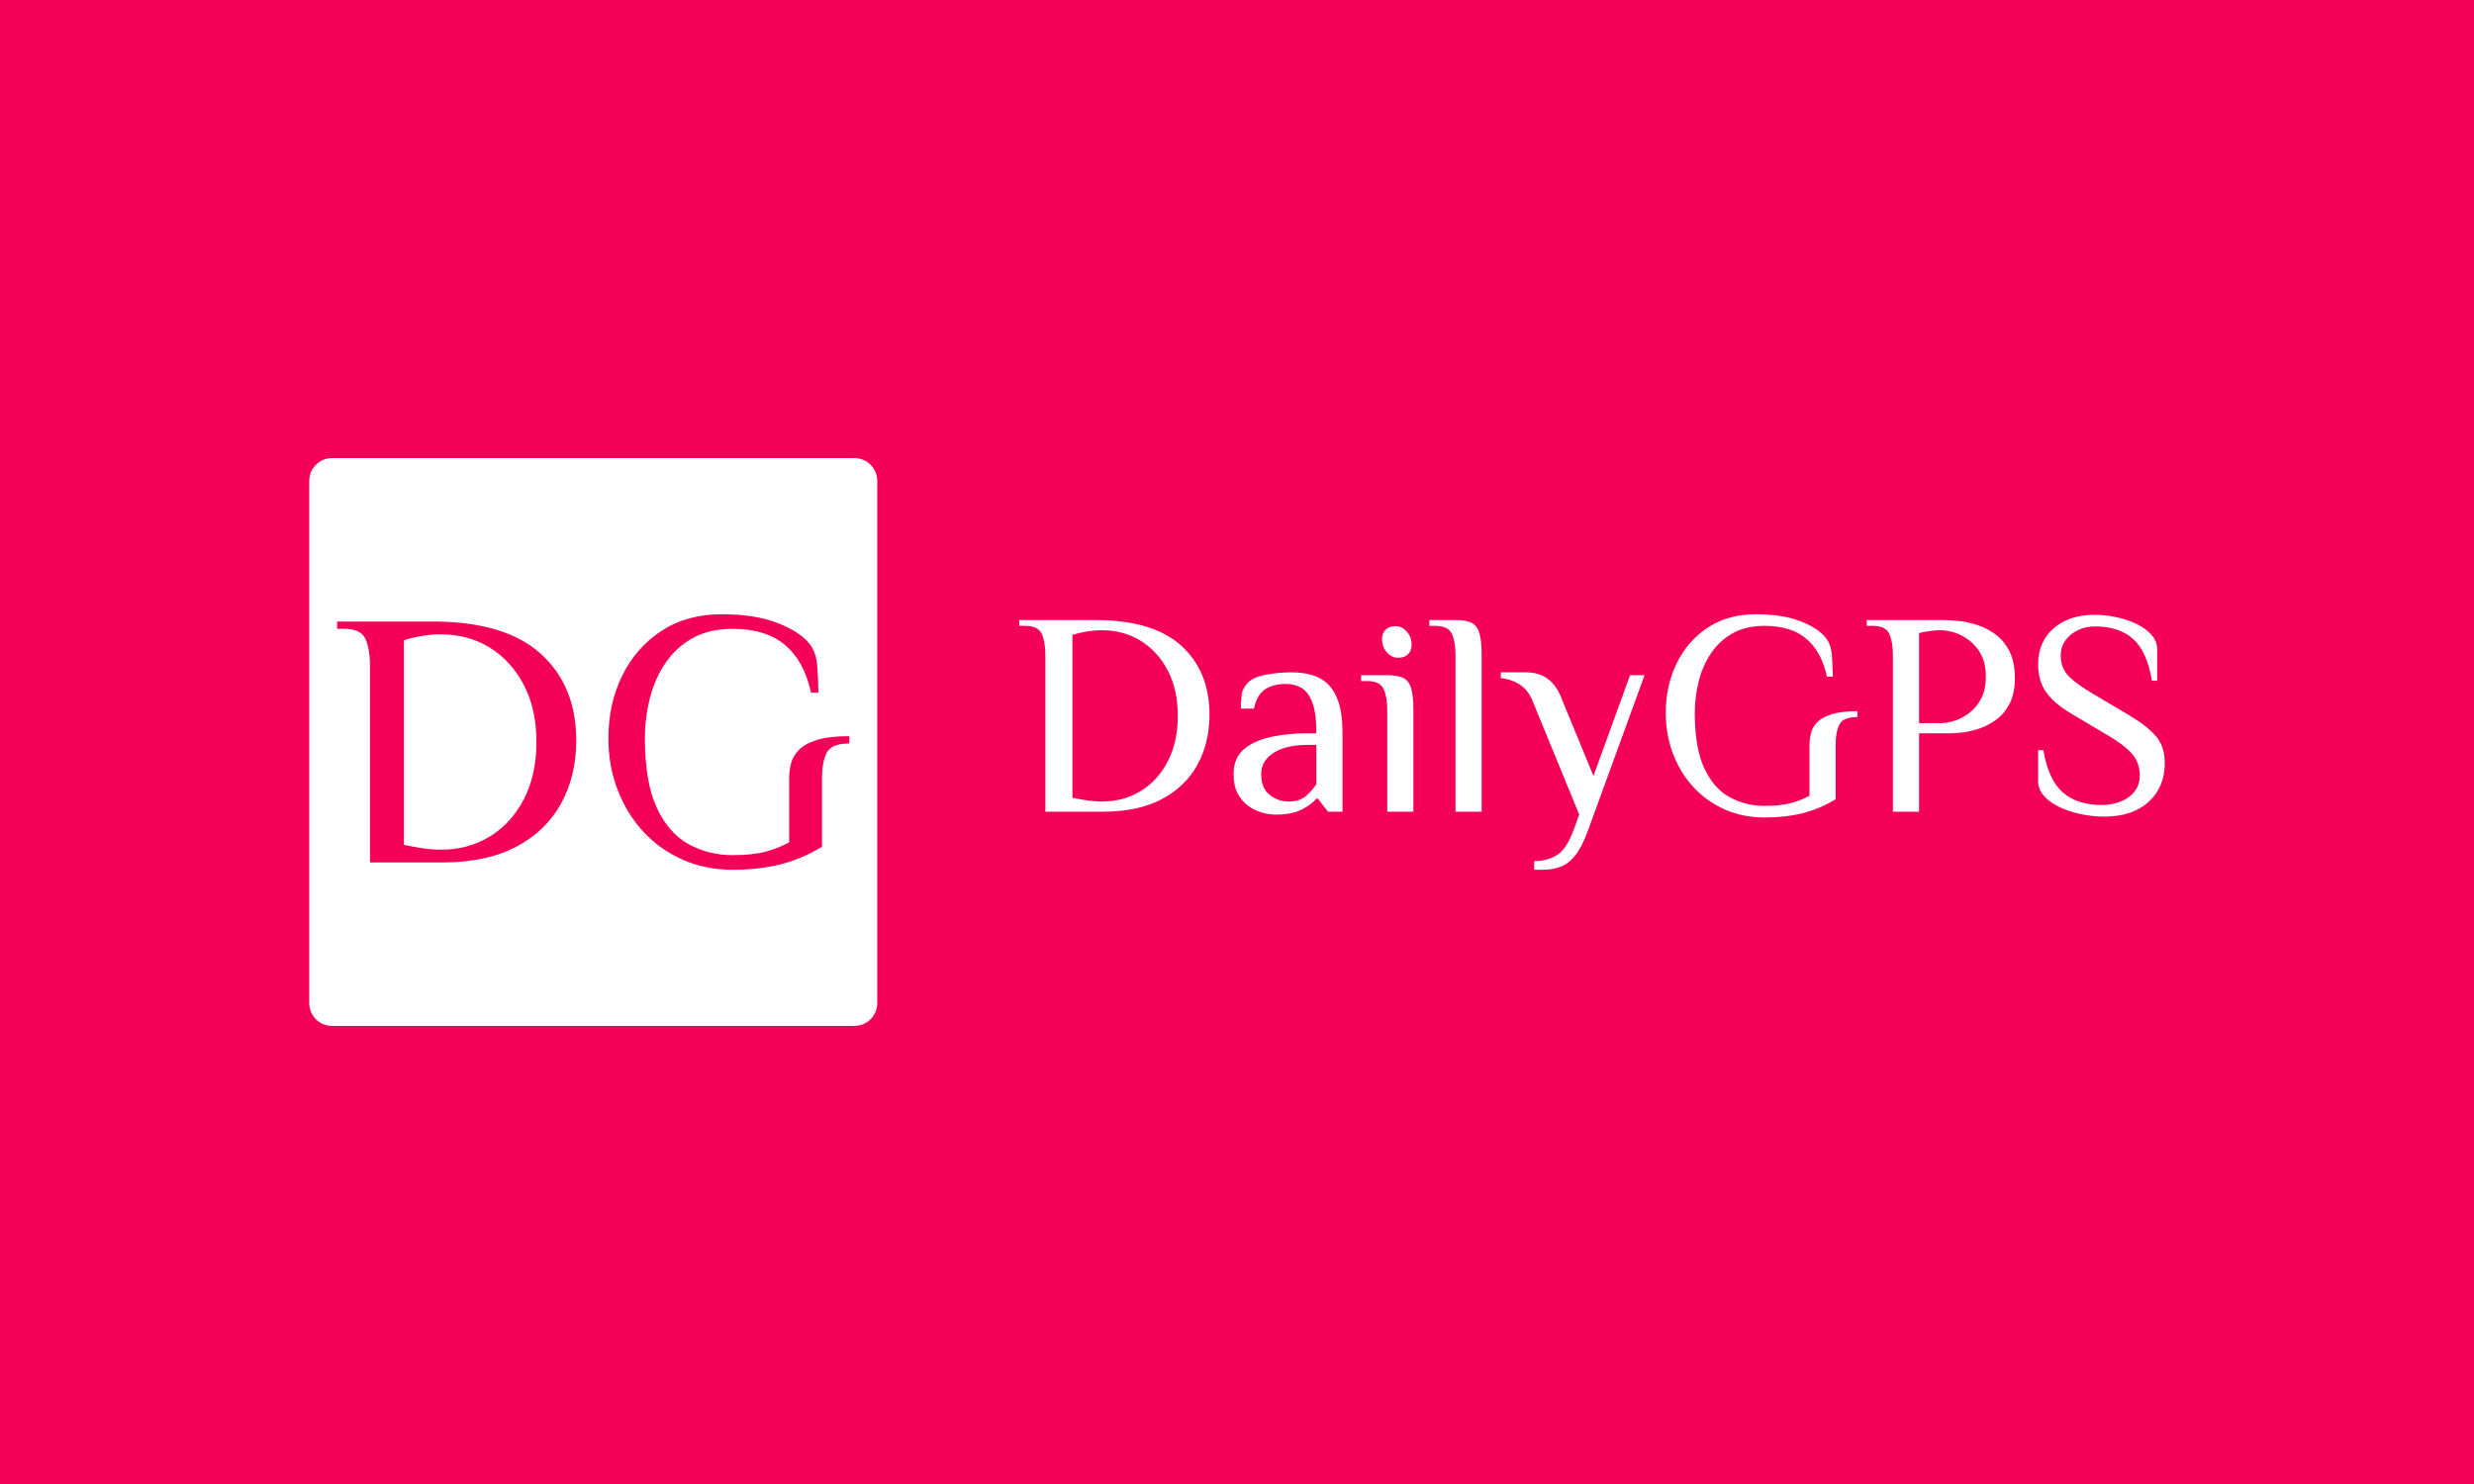
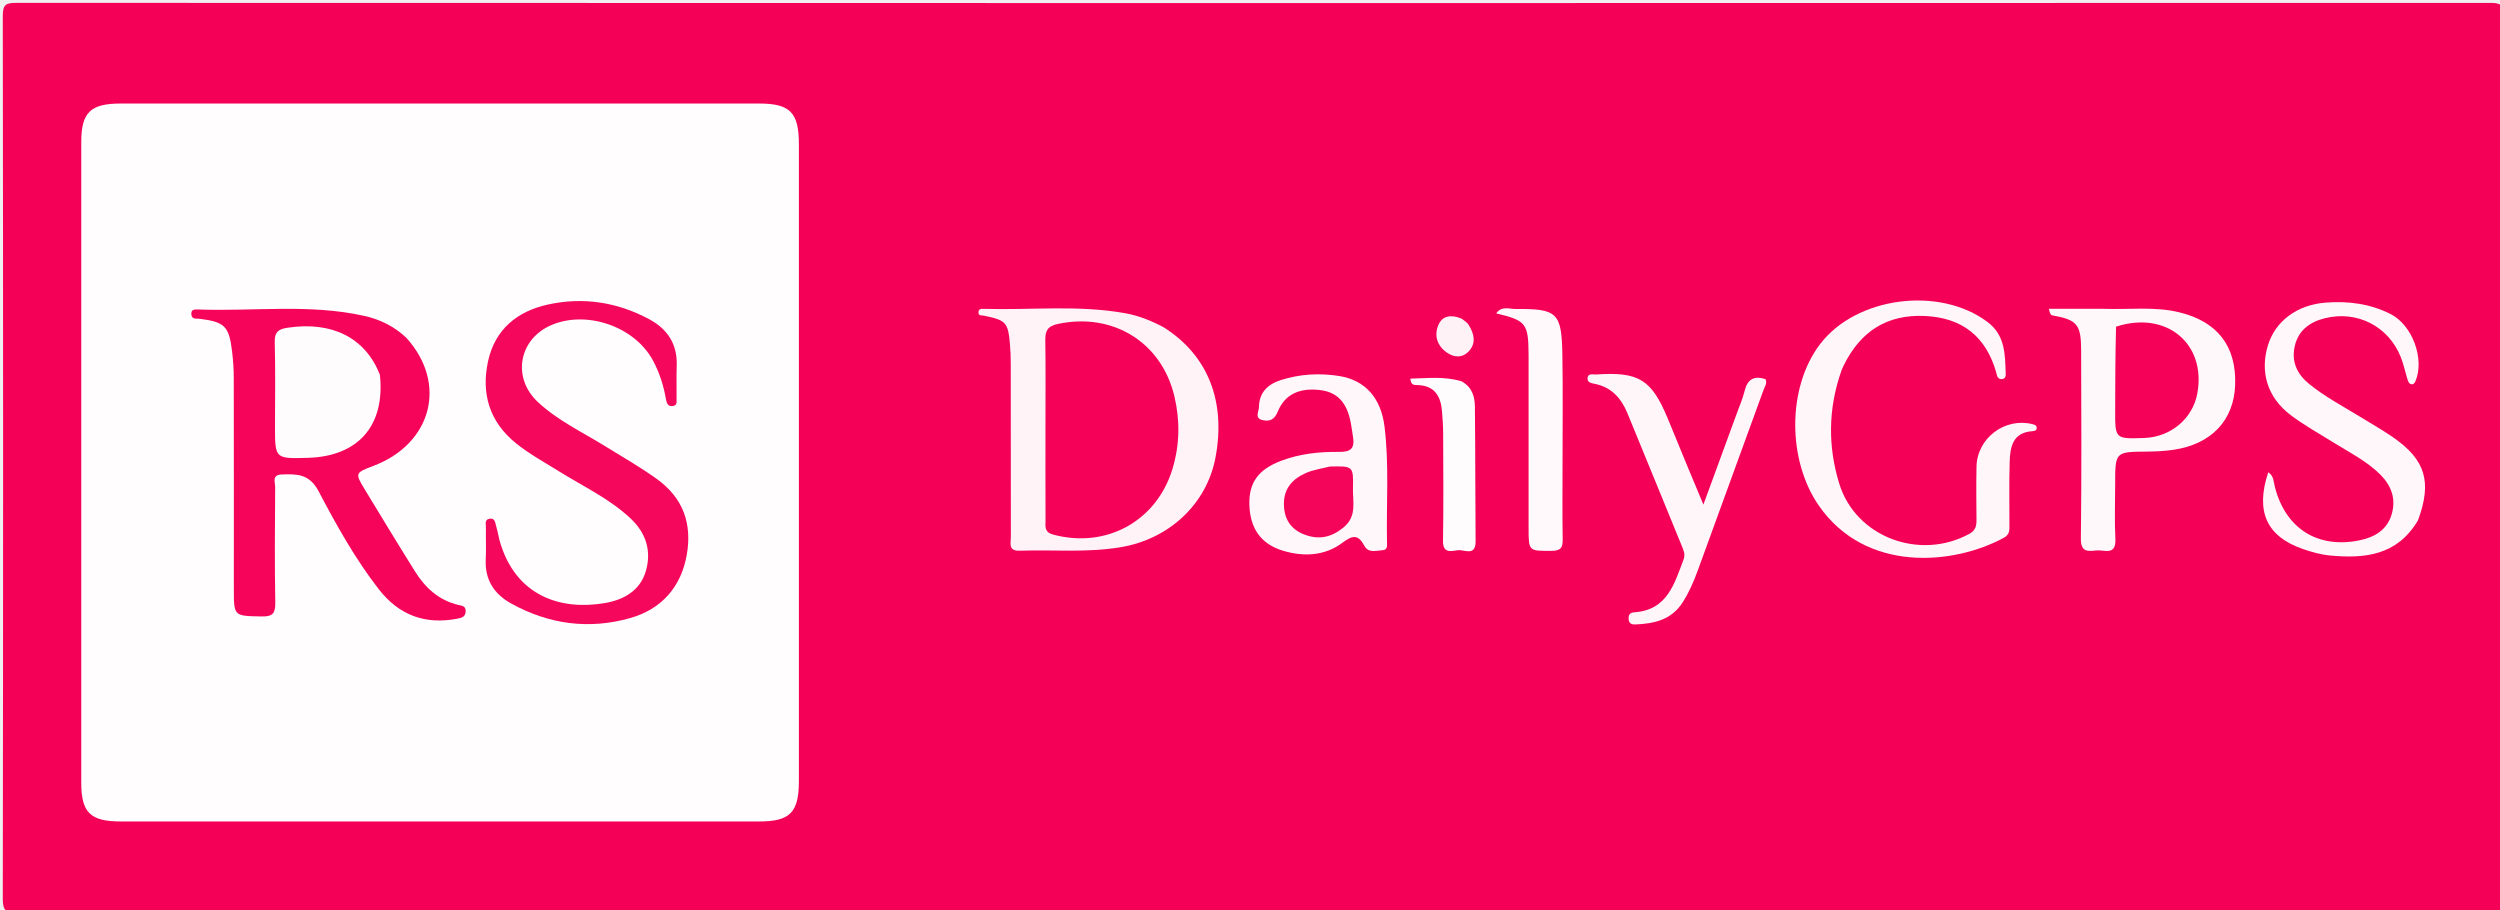
- <svg xmlns="http://www.w3.org/2000/svg" version="1.1" width="100%" height="100%" viewBox="0 0 1000 600">
-   <rect width="1000" height="600" x="0" y="0" fill="#f50057" />
-   <g>
-     <rect width="333.333" height="333.333" rx="13.333" ry="13.333" y="203.713" fill="#ffffff" transform="matrix(0.6887405,0,0,0.6887405,0,44.90456)" x="181.491" />
-     <path d="M259.556 441.094L217.116 441.094L217.116 325.38Q217.116 315.737 214.437 309.844Q211.759 303.951 202.116 303.951L202.116 303.951L197.83 303.951L197.83 299.665L253.991 299.665Q296.401 299.665 317.294 318.534Q338.187 337.374 338.187 369.517L338.187 369.517Q338.187 390.32 329.288 406.481Q320.419 422.671 302.949 431.868Q285.479 441.094 259.556 441.094L259.556 441.094ZM258.901 433.594L258.901 433.594Q274.765 433.594 287.413 425.886Q300.062 418.177 307.443 403.921Q314.824 389.665 314.824 370.38L314.824 370.38Q314.824 351.302 307.562 337.165Q300.271 323.028 287.622 315.082Q274.973 307.165 258.485 307.165L258.485 307.165Q253.753 307.165 248.306 308.028Q242.83 308.892 237.056 310.588L237.056 310.588L237.056 430.796Q241.342 431.659 245.092 432.314Q248.842 432.939 252.384 433.267Q255.896 433.594 258.901 433.594ZM429.913 445.38L429.913 445.38Q413.842 445.38 400.449 439.368Q387.056 433.386 377.413 422.88Q367.771 412.374 362.413 398.356Q357.056 384.308 357.056 368.237L357.056 368.237Q357.056 347.88 365.181 331.392Q373.336 314.874 388.217 305.142Q403.128 295.38 423.485 295.38L423.485 295.38Q442.979 295.38 456.044 300.409Q469.11 305.439 474.913 312.522L474.913 312.522Q478.991 317.463 479.616 325.796Q480.271 334.159 480.271 341.451L480.271 341.451L475.985 341.451Q471.907 322.82 460.657 313.386Q449.407 303.951 429.913 303.951L429.913 303.951Q416.193 303.951 406.431 309.427Q396.699 314.874 390.479 324.1Q384.259 333.296 381.372 344.784Q378.485 356.243 378.485 368.237L378.485 368.237Q378.485 393.951 385.449 408.951Q392.413 423.951 404.199 430.38Q415.985 436.808 429.913 436.808L429.913 436.808Q441.491 436.808 449.199 434.784Q456.907 432.731 463.128 429.308L463.128 429.308L463.128 392.017Q463.128 387.522 464.199 383.118Q465.271 378.743 468.812 375.082Q472.324 371.451 479.407 369.189Q486.491 366.957 498.485 366.957L498.485 366.957L498.485 371.243Q487.979 371.243 485.181 376.689Q482.413 382.165 482.413 391.6L482.413 391.6L482.413 431.868Q470.836 438.951 458.187 442.165Q445.538 445.38 429.913 445.38Z " fill="#f50057" transform="matrix(0.6887405,0,0,0.6887405,0,44.90456)" />
-     <path d="M647.258 411.289L613.498 411.289L613.498 319.243Q613.498 311.573 611.368 306.885Q609.237 302.198 601.567 302.198L601.567 302.198L598.157 302.198L598.157 298.789L642.831 298.789Q676.567 298.789 693.186 313.798Q709.805 328.784 709.805 354.352L709.805 354.352Q709.805 370.9 702.727 383.756Q695.672 396.634 681.775 403.95Q667.878 411.289 647.258 411.289L647.258 411.289ZM646.737 405.323L646.737 405.323Q659.355 405.323 669.417 399.191Q679.478 393.06 685.35 381.72Q691.221 370.38 691.221 355.039L691.221 355.039Q691.221 339.864 685.444 328.618Q679.644 317.373 669.583 311.052Q659.521 304.755 646.406 304.755L646.406 304.755Q642.641 304.755 638.309 305.441Q633.953 306.128 629.36 307.477L629.36 307.477L629.36 403.097Q632.769 403.784 635.752 404.305Q638.735 404.802 641.552 405.062Q644.346 405.323 646.737 405.323ZM748.678 412.993L748.678 412.993Q745.103 412.993 740.913 411.881Q736.746 410.768 732.817 408.045Q728.91 405.323 726.425 400.73Q723.962 396.114 723.962 389.13L723.962 389.13Q723.962 379.755 729.999 374.641Q736.06 369.527 746.027 367.397Q755.994 365.266 767.428 365.266L767.428 365.266L772.542 365.266Q772.542 353.334 770.151 347.108Q767.76 340.882 763.759 338.585Q759.758 336.289 754.644 336.289L754.644 336.289Q747.471 336.289 742.618 339.366Q737.764 342.42 735.894 350.777L735.894 350.777L728.224 350.777Q728.224 346.35 728.721 342.515Q729.242 338.68 732.485 335.436L732.485 335.436Q735.728 332.193 743.044 330.844Q750.383 329.471 758.053 329.471L758.053 329.471Q763.853 329.471 769.204 330.844Q774.578 332.193 778.768 335.863Q782.935 339.532 785.397 346.611Q787.883 353.666 787.883 365.266L787.883 365.266L787.883 411.289L779.36 411.289L773.394 403.618L772.542 403.618Q769.985 406.862 764.185 409.916Q758.385 412.993 748.678 412.993ZM756.349 405.323L756.349 405.323Q762.646 405.323 766.316 402.174Q769.985 399.025 772.542 395.096L772.542 395.096L772.542 372.084L767.428 372.084Q754.644 372.084 747.4 376.772Q740.156 381.459 740.156 389.13L740.156 389.13Q740.156 397.487 745.103 401.393Q750.028 405.323 756.349 405.323ZM829.478 411.289L814.138 411.289L814.138 351.63Q814.138 343.959 812.007 339.272Q809.876 334.584 802.206 334.584L802.206 334.584L798.797 334.584L798.797 331.175L814.138 331.175Q820.103 331.175 823.418 332.714Q826.732 334.253 828.105 338.68Q829.478 343.107 829.478 351.63L829.478 351.63L829.478 411.289ZM820.601 320.948L820.601 320.948Q816.694 320.948 813.877 317.704Q811.06 314.461 811.06 310.034L811.06 310.034Q811.06 306.459 813.191 304.423Q815.321 302.364 818.896 302.364L818.896 302.364Q822.826 302.364 825.643 305.607Q828.437 308.85 828.437 313.277L828.437 313.277Q828.437 316.852 826.306 318.912Q824.175 320.948 820.601 320.948ZM869.535 411.289L854.194 411.289L854.194 319.243Q854.194 311.573 852.064 306.885Q849.933 302.198 842.263 302.198L842.263 302.198L838.853 302.198L838.853 298.789L854.194 298.789Q860.16 298.789 863.475 300.328Q866.789 301.866 868.162 306.293Q869.535 310.721 869.535 319.243L869.535 319.243L869.535 411.289ZM905.496 445.38L900.383 445.38L900.383 440.266Q908.219 440.266 913.759 436.762Q919.299 433.282 923.394 422.368L923.394 422.368L926.803 412.993L899.531 346.516Q896.974 340.029 892.121 336.81Q887.244 333.566 880.781 332.88L880.781 332.88L880.781 329.471L895.269 329.471Q902.94 329.471 907.959 333.045Q913.001 336.62 915.724 343.107L915.724 343.107L935.16 390.313L956.633 331.175L965.156 331.175L931.917 422.368Q928.508 431.743 924.673 436.691Q920.837 441.639 916.15 443.509Q911.462 445.38 905.496 445.38L905.496 445.38ZM1035.539 414.698L1035.539 414.698Q1022.755 414.698 1012.102 409.916Q1001.448 405.157 993.778 396.8Q986.107 388.443 981.846 377.292Q977.585 366.118 977.585 353.334L977.585 353.334Q977.585 337.141 984.071 324.025Q990.558 310.886 1002.395 303.145Q1014.232 295.38 1030.425 295.38L1030.425 295.38Q1045.956 295.38 1056.349 299.381Q1066.742 303.382 1071.335 309.016L1071.335 309.016Q1074.578 312.946 1075.099 319.575Q1075.596 326.227 1075.596 332.027L1075.596 332.027L1072.187 332.027Q1068.967 317.207 1060.018 309.703Q1051.069 302.198 1035.539 302.198L1035.539 302.198Q1024.649 302.198 1016.884 306.554Q1009.119 310.886 1004.194 318.225Q999.246 325.541 996.95 334.679Q994.63 343.793 994.63 353.334L994.63 353.334Q994.63 373.789 1000.17 385.721Q1005.71 397.652 1015.085 402.766Q1024.46 407.88 1035.539 407.88L1035.539 407.88Q1044.748 407.88 1050.88 406.27Q1057.035 404.636 1061.96 401.914L1061.96 401.914L1061.96 372.25Q1061.96 368.675 1062.812 365.171Q1063.664 361.691 1066.481 358.779Q1069.299 355.891 1074.933 354.092Q1080.544 352.316 1090.085 352.316L1090.085 352.316L1090.085 355.725Q1081.751 355.725 1079.526 360.058Q1077.3 364.414 1077.3 371.918L1077.3 371.918L1077.3 403.95Q1068.115 409.584 1058.053 412.141Q1047.992 414.698 1035.539 414.698ZM1126.235 411.289L1110.894 411.289L1110.894 319.243Q1110.894 311.573 1108.764 306.885Q1106.633 302.198 1098.962 302.198L1098.962 302.198L1095.553 302.198L1095.553 298.789L1139.871 298.789Q1144.299 298.789 1149.838 299.381Q1155.378 299.972 1161.084 301.937Q1166.789 303.902 1171.666 307.643Q1176.519 311.407 1179.502 317.539Q1182.485 323.67 1182.485 332.88L1182.485 332.88Q1182.485 341.568 1179.573 347.463Q1176.685 353.334 1171.997 356.909Q1167.31 360.484 1162.196 362.283Q1157.083 364.082 1152.49 364.674Q1147.873 365.266 1144.985 365.266L1144.985 365.266L1126.235 365.266L1126.235 411.289ZM1126.235 306.459L1126.235 359.3L1139.019 359.3Q1142.594 359.3 1147.021 357.927Q1151.448 356.578 1155.71 353.334Q1159.971 350.091 1162.717 344.906Q1165.44 339.698 1165.44 332.027L1165.44 332.027Q1165.44 324.357 1162.717 319.149Q1159.971 313.964 1155.71 310.721Q1151.448 307.477 1147.021 306.128Q1142.594 304.755 1139.019 304.755L1139.019 304.755Q1135.776 304.755 1132.272 305.275Q1128.792 305.773 1126.235 306.459L1126.235 306.459ZM1234.971 414.177L1234.971 414.177Q1228.153 414.177 1221.264 412.733Q1214.351 411.289 1208.645 408.566Q1202.94 405.844 1199.531 402.008Q1196.121 398.173 1196.121 393.391L1196.121 393.391L1196.121 375.162L1199.175 375.162Q1202.087 392.373 1210.515 399.878Q1218.967 407.359 1233.456 407.359L1233.456 407.359Q1239.232 407.359 1244.346 405.417Q1249.46 403.453 1252.632 399.523Q1255.781 395.616 1255.781 389.982L1255.781 389.982Q1255.781 382.477 1251.093 377.198Q1246.406 371.918 1237.031 366.45L1237.031 366.45L1216.055 354.021Q1205.141 347.534 1200.643 340.882Q1196.121 334.253 1196.121 324.688L1196.121 324.688Q1196.121 311.573 1205.236 303.642Q1214.351 295.711 1229.194 295.711L1229.194 295.711Q1235.492 295.711 1241.978 297.084Q1248.442 298.457 1253.91 301.085Q1259.355 303.737 1262.67 307.477Q1266.008 311.241 1266.008 316.166L1266.008 316.166L1266.008 334.418L1262.93 334.418Q1260.042 317.207 1251.851 309.868Q1243.683 302.529 1229.194 302.529L1229.194 302.529Q1224.246 302.529 1219.63 304.66Q1215.037 306.791 1212.22 310.626Q1209.403 314.461 1209.403 319.764L1209.403 319.764Q1209.403 327.079 1214.185 331.862Q1218.967 336.62 1228.342 342.089L1228.342 342.089L1249.294 354.518Q1260.208 361.005 1265.321 367.065Q1270.435 373.102 1270.435 382.643L1270.435 382.643Q1270.435 396.966 1260.894 405.583Q1251.353 414.177 1234.971 414.177Z " fill="#ffffff" transform="matrix(0.6887405,0,0,0.6887405,0,44.90456)" />
-   </g>
+ <svg xmlns="http://www.w3.org/2000/svg" version="1.1" id="Layer_1" x="0px" y="0px" width="100%" viewBox="0 0 800 291" enable-background="new 0 0 800 291" xml:space="preserve">
+   <path fill="#F50057" opacity="1" stroke="none" d=" M496,292   C332.204,292 168.908,291.988 5.612,292.08   C2.073,292.082 0.883,291.617 0.889,287.614   C1.032,193.469 1.031,99.324 0.888,5.179   C0.882,1.38 1.904,0.918 5.319,0.919   C269.092,1.007 532.865,1.006 796.638,0.93   C799.93,0.929 801.128,1.213 801.121,5.136   C800.966,99.447 800.973,193.759 801.104,288.071   C801.109,291.637 800.202,292.088 796.931,292.085   C696.787,291.981 596.644,292 496,292  z" />
+   <path fill="#FFFDFE" opacity="1" stroke="none" d=" M255.645,161   C255.645,190.984 255.649,220.468 255.642,249.951   C255.64,259.987 252.824,262.865 242.98,262.866   C174.851,262.872 106.722,262.872 38.593,262.867   C28.895,262.866 26.001,260.008 26,250.437   C25.995,182.141 25.995,113.845 26,45.55   C26.001,35.991 28.901,33.134 38.606,33.133   C106.735,33.128 174.864,33.128 242.993,33.134   C252.822,33.135 255.641,36.022 255.642,46.063   C255.648,84.209 255.645,122.355 255.645,161  z" />
+   <path fill="#FFF3F7" opacity="1" stroke="none" d=" M372.25,104.664   C386.536,113.586 392.381,128.449 388.938,146.497   C386.119,161.271 374.217,172.463 358.653,175.1   C347.901,176.922 337.066,175.855 326.273,176.224   C322.542,176.352 323.478,173.755 323.474,171.81   C323.432,153.332 323.456,134.854 323.439,116.376   C323.437,114.383 323.379,112.383 323.208,110.399   C322.585,103.134 321.99,102.485 314.897,101.027   C314.145,100.873 313.081,101.166 313.108,99.921   C313.133,98.731 314.136,98.815 314.927,98.838   C330.04,99.277 345.231,97.513 360.256,100.27   C364.338,101.019 368.229,102.547 372.25,104.664  z" />
+   <path fill="#FFF6F9" opacity="1" stroke="none" d=" M589.26,118.586   C584.963,130.829 584.912,142.886 588.561,154.768   C593.812,171.868 614.315,179.532 630.219,170.811   C632.207,169.72 632.494,168.257 632.476,166.321   C632.425,160.66 632.373,154.996 632.482,149.337   C632.66,140.169 641.604,133.478 650.458,135.748   C651.182,135.934 651.735,136.153 651.746,136.924   C651.758,137.785 651.059,137.936 650.385,137.98   C643.998,138.397 643.232,143.085 643.091,147.935   C642.897,154.591 643.027,161.255 643.017,167.916   C643.014,169.561 643.16,171.041 641.211,172.098   C625.088,180.834 597.022,183.411 582.022,161.791   C571.994,147.337 571.812,124.132 582.375,110.188   C593.918,94.95 620.567,91.451 636.011,103.043   C641.769,107.365 641.601,113.577 641.83,119.729   C641.855,120.414 641.659,121.091 640.87,121.261   C639.922,121.465 639.288,121.041 639.02,120.103   C638.929,119.784 638.877,119.453 638.785,119.133   C635.48,107.684 627.936,101.67 615.972,101.113   C603.745,100.545 595.337,106.115 590.021,116.857   C589.8,117.305 589.601,117.763 589.26,118.586  z" />
+   <path fill="#FFF8FA" opacity="1" stroke="none" d=" M673.002,98.819   C681.456,99.117 689.473,98.019 697.354,99.935   C709.636,102.919 715.715,110.831 715.245,123.26   C714.818,134.537 707.626,142.141 695.527,143.931   C692.744,144.343 689.901,144.484 687.084,144.507   C676.854,144.589 676.854,144.55 676.854,155.012   C676.854,160.833 676.622,166.667 676.919,172.473   C677.199,177.957 673.314,175.863 670.816,176.143   C668.148,176.441 665.826,176.723 665.879,172.389   C666.122,152.265 666.03,132.137 665.964,112.011   C665.938,103.745 664.632,102.329 656.673,100.898   C656.286,100.828 655.966,100.386 655.632,98.819   C661.255,98.819 666.879,98.819 673.002,98.819  z" />
+   <path fill="#FFF7FA" opacity="1" stroke="none" d=" M773.75,166.514   C767.124,177.751 756.753,178.797 745.69,177.771   C742.742,177.498 739.785,176.673 736.971,175.701   C725.293,171.665 721.668,163.684 725.842,151.12   C727.647,152.304 727.55,154.232 727.971,155.866   C731.404,169.163 741.684,175.677 755.136,172.888   C759.936,171.893 763.937,169.516 765.371,164.462   C766.768,159.535 765.21,155.318 761.589,151.757   C757.255,147.496 751.87,144.806 746.794,141.645   C742.138,138.745 737.295,136.08 732.942,132.775   C725.575,127.179 723.154,119.067 725.716,110.572   C728.069,102.773 735.022,97.582 744.098,96.846   C751.369,96.256 758.402,97.185 764.966,100.483   C771.993,104.013 775.966,114.951 772.919,122.048   C772.755,122.431 772.339,122.941 772.003,122.971   C770.974,123.063 770.643,122.19 770.4,121.403   C769.666,119.028 769.16,116.566 768.246,114.265   C764.319,104.378 754.209,99.253 743.913,101.843   C739.05,103.067 735.415,105.769 734.297,110.871   C733.234,115.725 735.017,119.653 738.83,122.783   C743.876,126.925 749.639,129.935 755.162,133.327   C758.704,135.503 762.335,137.552 765.749,139.914   C776.161,147.116 778.313,154.2 773.75,166.514  z" />
+   <path fill="#FFF7FA" opacity="1" stroke="none" d=" M432.898,139.386   C432.575,137.311 432.374,135.656 431.984,134.047   C430.593,128.299 427.514,125.395 422.297,124.803   C415.793,124.064 411.13,126.213 408.891,131.705   C407.813,134.349 406.268,134.97 403.963,134.419   C401.341,133.792 402.857,131.659 402.873,130.252   C402.923,125.634 405.64,122.973 409.839,121.632   C415.975,119.673 422.298,119.323 428.579,120.328   C436.905,121.661 441.908,127.409 443.035,136.423   C444.567,148.685 443.609,161.012 443.836,173.308   C443.857,174.411 444.131,175.958 442.506,176.053   C440.456,176.173 437.909,177.098 436.617,174.685   C434.583,170.887 432.808,171.269 429.548,173.701   C423.874,177.935 417.13,178.22 410.496,176.211   C403.371,174.053 399.909,168.904 399.797,161.222   C399.697,154.346 402.716,150.224 409.872,147.49   C415.867,145.201 422.182,144.523 428.482,144.606   C432.34,144.656 433.646,143.479 432.898,139.386  z" />
+   <path fill="#FFF6F9" opacity="1" stroke="none" d=" M539.904,149.041   C541.545,153.023 543.062,156.642 545.086,161.472   C548.962,150.901 552.414,141.503 555.851,132.098   C556.705,129.76 557.706,127.452 558.292,125.045   C559.184,121.384 561.247,120.141 564.947,121.309   C565.612,122.57 564.727,123.687 564.305,124.847   C557.317,144.053 550.322,163.257 543.32,182.459   C542.009,186.053 540.512,189.547 538.428,192.795   C534.846,198.378 529.305,199.585 523.29,199.824   C522.233,199.866 521.317,199.599 521.18,198.265   C521.037,196.879 521.448,196.034 522.986,195.932   C533.562,195.228 535.812,186.774 538.765,178.965   C539.359,177.396 538.749,176.088 538.167,174.674   C532.35,160.533 526.614,146.359 520.775,132.228   C518.85,127.568 515.799,123.998 510.552,122.878   C509.45,122.642 507.912,122.514 508.007,121.026   C508.115,119.324 509.736,119.903 510.785,119.832   C524.428,118.912 528.471,121.406 533.686,133.931   C535.73,138.841 537.749,143.762 539.904,149.041  z" />
+   <path fill="#FFF9FB" opacity="1" stroke="none" d=" M500.011,149   C500.011,157.154 499.924,164.809 500.059,172.46   C500.106,175.07 499.628,176.249 496.6,176.266   C489.149,176.308 489.15,176.482 489.15,168.898   C489.149,151.428 489.15,133.957 489.149,116.487   C489.149,115.489 489.156,114.49 489.148,113.492   C489.073,103.488 488.377,102.577 478.785,100.273   C480.518,97.802 482.97,98.892 484.948,98.876   C498.369,98.766 499.733,100.021 499.96,113.56   C500.156,125.204 500.008,136.853 500.011,149  z" />
+   <path fill="#FFFCFD" opacity="1" stroke="none" d=" M467.641,121.995   C471.204,123.933 471.935,127.056 471.969,130.261   C472.12,144.581 472.083,158.902 472.19,173.223   C472.227,178.208 468.521,175.772 466.433,176.071   C464.411,176.36 461.701,177.172 461.765,173.116   C461.947,161.628 461.847,150.135 461.809,138.644   C461.802,136.319 461.635,133.991 461.449,131.672   C461.059,126.81 459.111,123.381 453.595,123.217   C452.725,123.192 451.472,123.41 451.307,121.162   C456.663,121.07 461.956,120.337 467.641,121.995  z" />
+   <path fill="#FFF2F7" opacity="1" stroke="none" d=" M467.792,102.001   C468.731,102.744 469.492,103.208 469.917,103.883   C471.73,106.762 472.509,109.875 469.877,112.56   C467.909,114.567 465.309,114.438 463.002,112.824   C459.869,110.631 458.87,107.399 460.263,104.045   C461.555,100.936 464.434,100.569 467.792,102.001  z" />
+   <path fill="#F50459" opacity="1" stroke="none" d=" M129.963,108.034   C143.299,122.664 138.235,141.958 119.53,149.068   C113.541,151.344 113.519,151.357 116.931,156.962   C122.206,165.627 127.445,174.314 132.833,182.908   C136.105,188.129 140.448,192.109 146.685,193.583   C147.736,193.832 149.051,193.858 149.01,195.583   C148.968,197.393 147.756,197.706 146.39,197.971   C136.092,199.972 127.686,196.876 121.238,188.59   C113.645,178.834 107.651,168.034 101.935,157.171   C98.995,151.583 94.965,151.66 90.126,151.833   C86.902,151.947 88.063,154.336 88.052,155.851   C87.966,168.175 87.874,180.502 88.087,192.823   C88.147,196.294 87.255,197.333 83.707,197.264   C74.832,197.092 74.828,197.28 74.828,188.379   C74.828,165.895 74.847,143.411 74.804,120.926   C74.799,118.106 74.602,115.27 74.268,112.468   C73.299,104.357 71.903,103.011 63.817,102.005   C62.736,101.871 61.339,102.303 61.228,100.511   C61.132,98.988 62.289,98.99 63.247,99.027   C81.005,99.706 98.896,97.153 116.515,101.075   C121.439,102.17 125.948,104.284 129.963,108.034  z" />
+   <path fill="#F5085C" opacity="1" stroke="none" d=" M159.846,172.898   C164.854,190.817 179.504,195.437 193.659,192.962   C199.714,191.902 204.887,188.941 206.678,182.716   C208.505,176.366 206.809,170.638 201.806,165.928   C195.047,159.564 186.692,155.701 178.953,150.872   C174.3,147.968 169.467,145.351 165.168,141.895   C156.6,135.005 153.924,125.934 156.185,115.561   C158.394,105.418 165.497,99.614 175.326,97.451   C186.602,94.969 197.482,96.662 207.7,102.121   C213.645,105.297 216.798,110.155 216.549,117.067   C216.424,120.559 216.548,124.06 216.503,127.556   C216.492,128.481 216.776,129.705 215.354,129.925   C213.815,130.163 213.337,129.109 213.123,127.854   C212.364,123.398 211.014,119.135 208.837,115.166   C202.932,104.405 187.596,99.176 176.354,104.063   C166.003,108.563 163.801,120.859 172.076,128.609   C178.453,134.58 186.376,138.286 193.718,142.829   C199.229,146.239 204.849,149.443 210.136,153.235   C218.72,159.391 221.542,167.744 219.733,177.729   C217.878,187.968 211.581,194.956 201.719,197.767   C188.553,201.521 175.705,199.824 163.637,193.157   C158.054,190.072 155.106,185.483 155.441,178.922   C155.61,175.6 155.429,172.261 155.498,168.932   C155.52,167.868 154.996,166.307 156.578,166.002   C158.519,165.628 158.467,167.465 158.836,168.634   C159.233,169.897 159.44,171.221 159.846,172.898  z" />
+   <path fill="#F50158" opacity="1" stroke="none" d=" M334.548,137   C334.548,127.336 334.642,118.17 334.497,109.008   C334.447,105.904 335.121,104.382 338.603,103.644   C356.073,99.94 371.708,109.468 375.813,126.846   C377.641,134.588 377.526,142.354 375.197,150.038   C370.117,166.802 353.95,175.622 337.02,171.07   C334.052,170.272 334.581,168.36 334.572,166.492   C334.523,156.828 334.548,147.164 334.548,137  z" />
+   <path fill="#F50258" opacity="1" stroke="none" d=" M677.135,104.534   C693.338,99.248 706.127,110.104 703.123,126.007   C701.612,134.007 694.609,139.855 686.186,140.151   C676.849,140.479 676.839,140.479 676.852,131.36   C676.865,122.556 676.904,113.751 677.135,104.534  z" />
+   <path fill="#F5055A" opacity="1" stroke="none" d=" M425.572,149.286   C432.994,149.117 433.121,149.12 432.947,156.304   C432.843,160.594 434.279,165.172 429.985,168.738   C426.106,171.959 422.107,172.803 417.536,171.105   C413.206,169.497 410.992,166.319 410.854,161.618   C410.701,156.373 413.577,153.232 417.983,151.321   C420.233,150.346 422.749,149.986 425.572,149.286  z" />
+   <path fill="#FFFCFD" opacity="1" stroke="none" d=" M121.569,119.938   C123.302,136.191 114.633,146.013 98.626,146.501   C88,146.824 88,146.824 88,136.462   C88,127.48 88.163,118.494 87.916,109.52   C87.825,106.218 89.055,105.32 92.071,104.869   C106.203,102.755 116.9,108.007 121.569,119.938  z" />
</svg>
